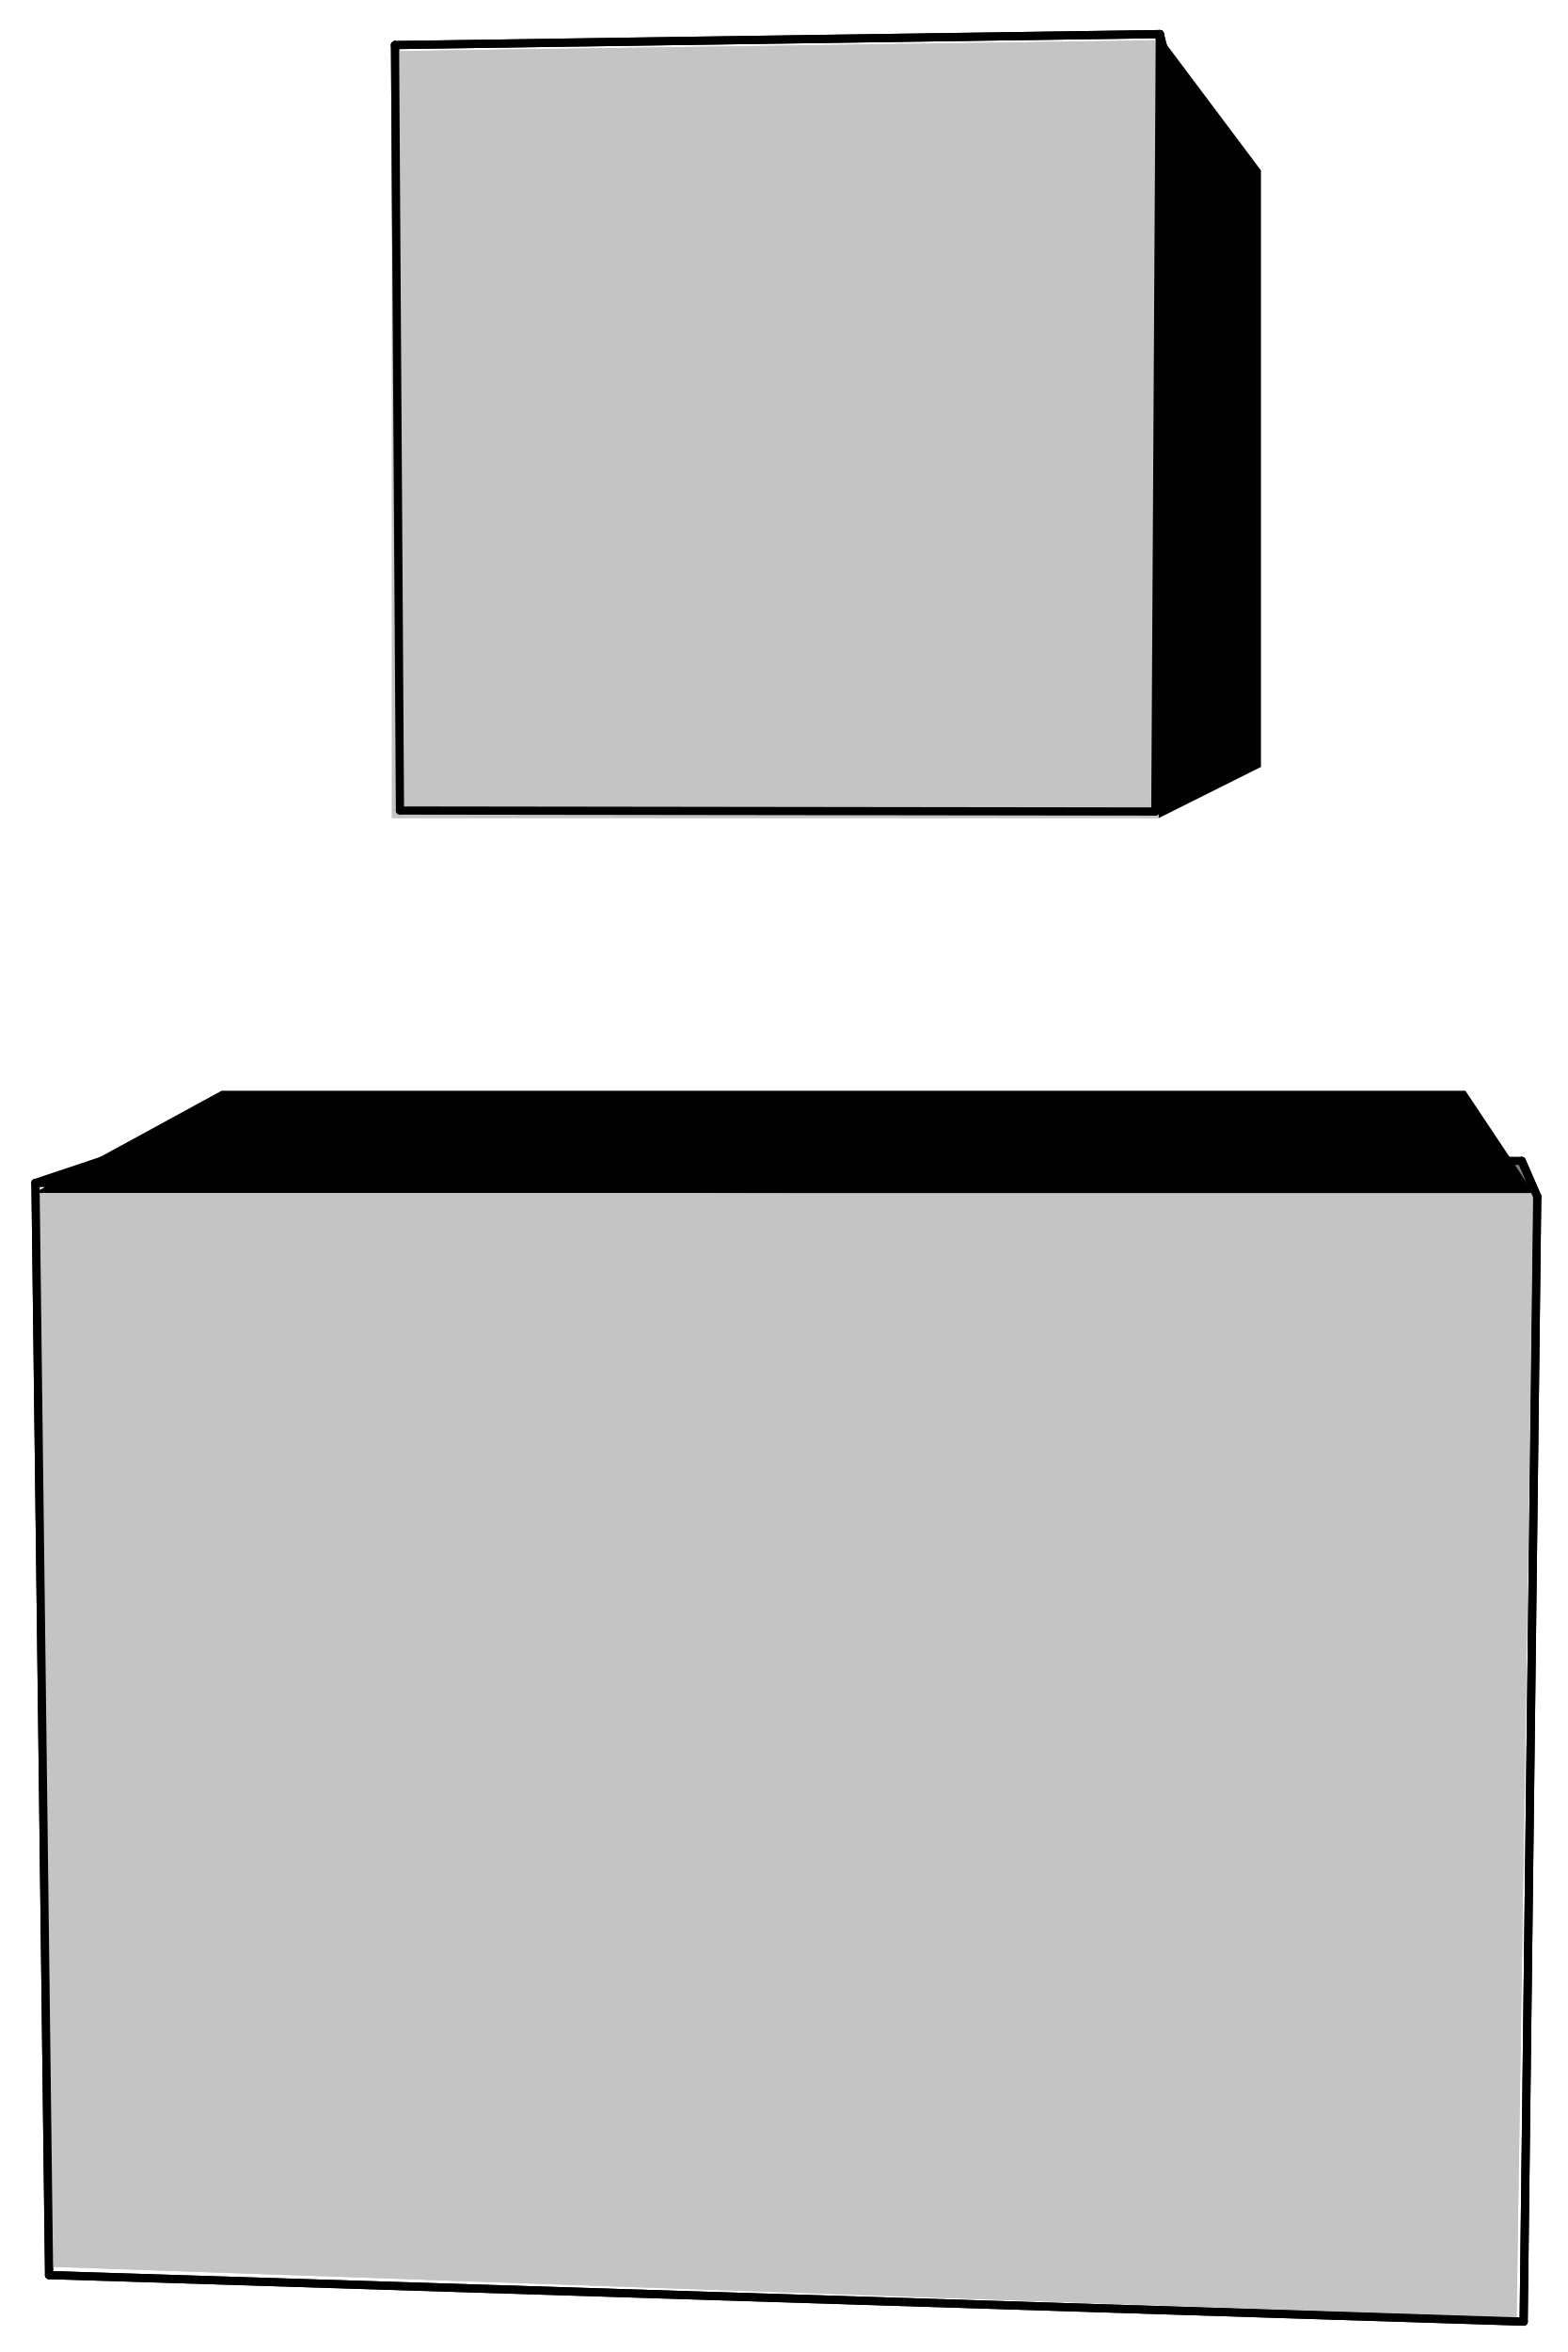
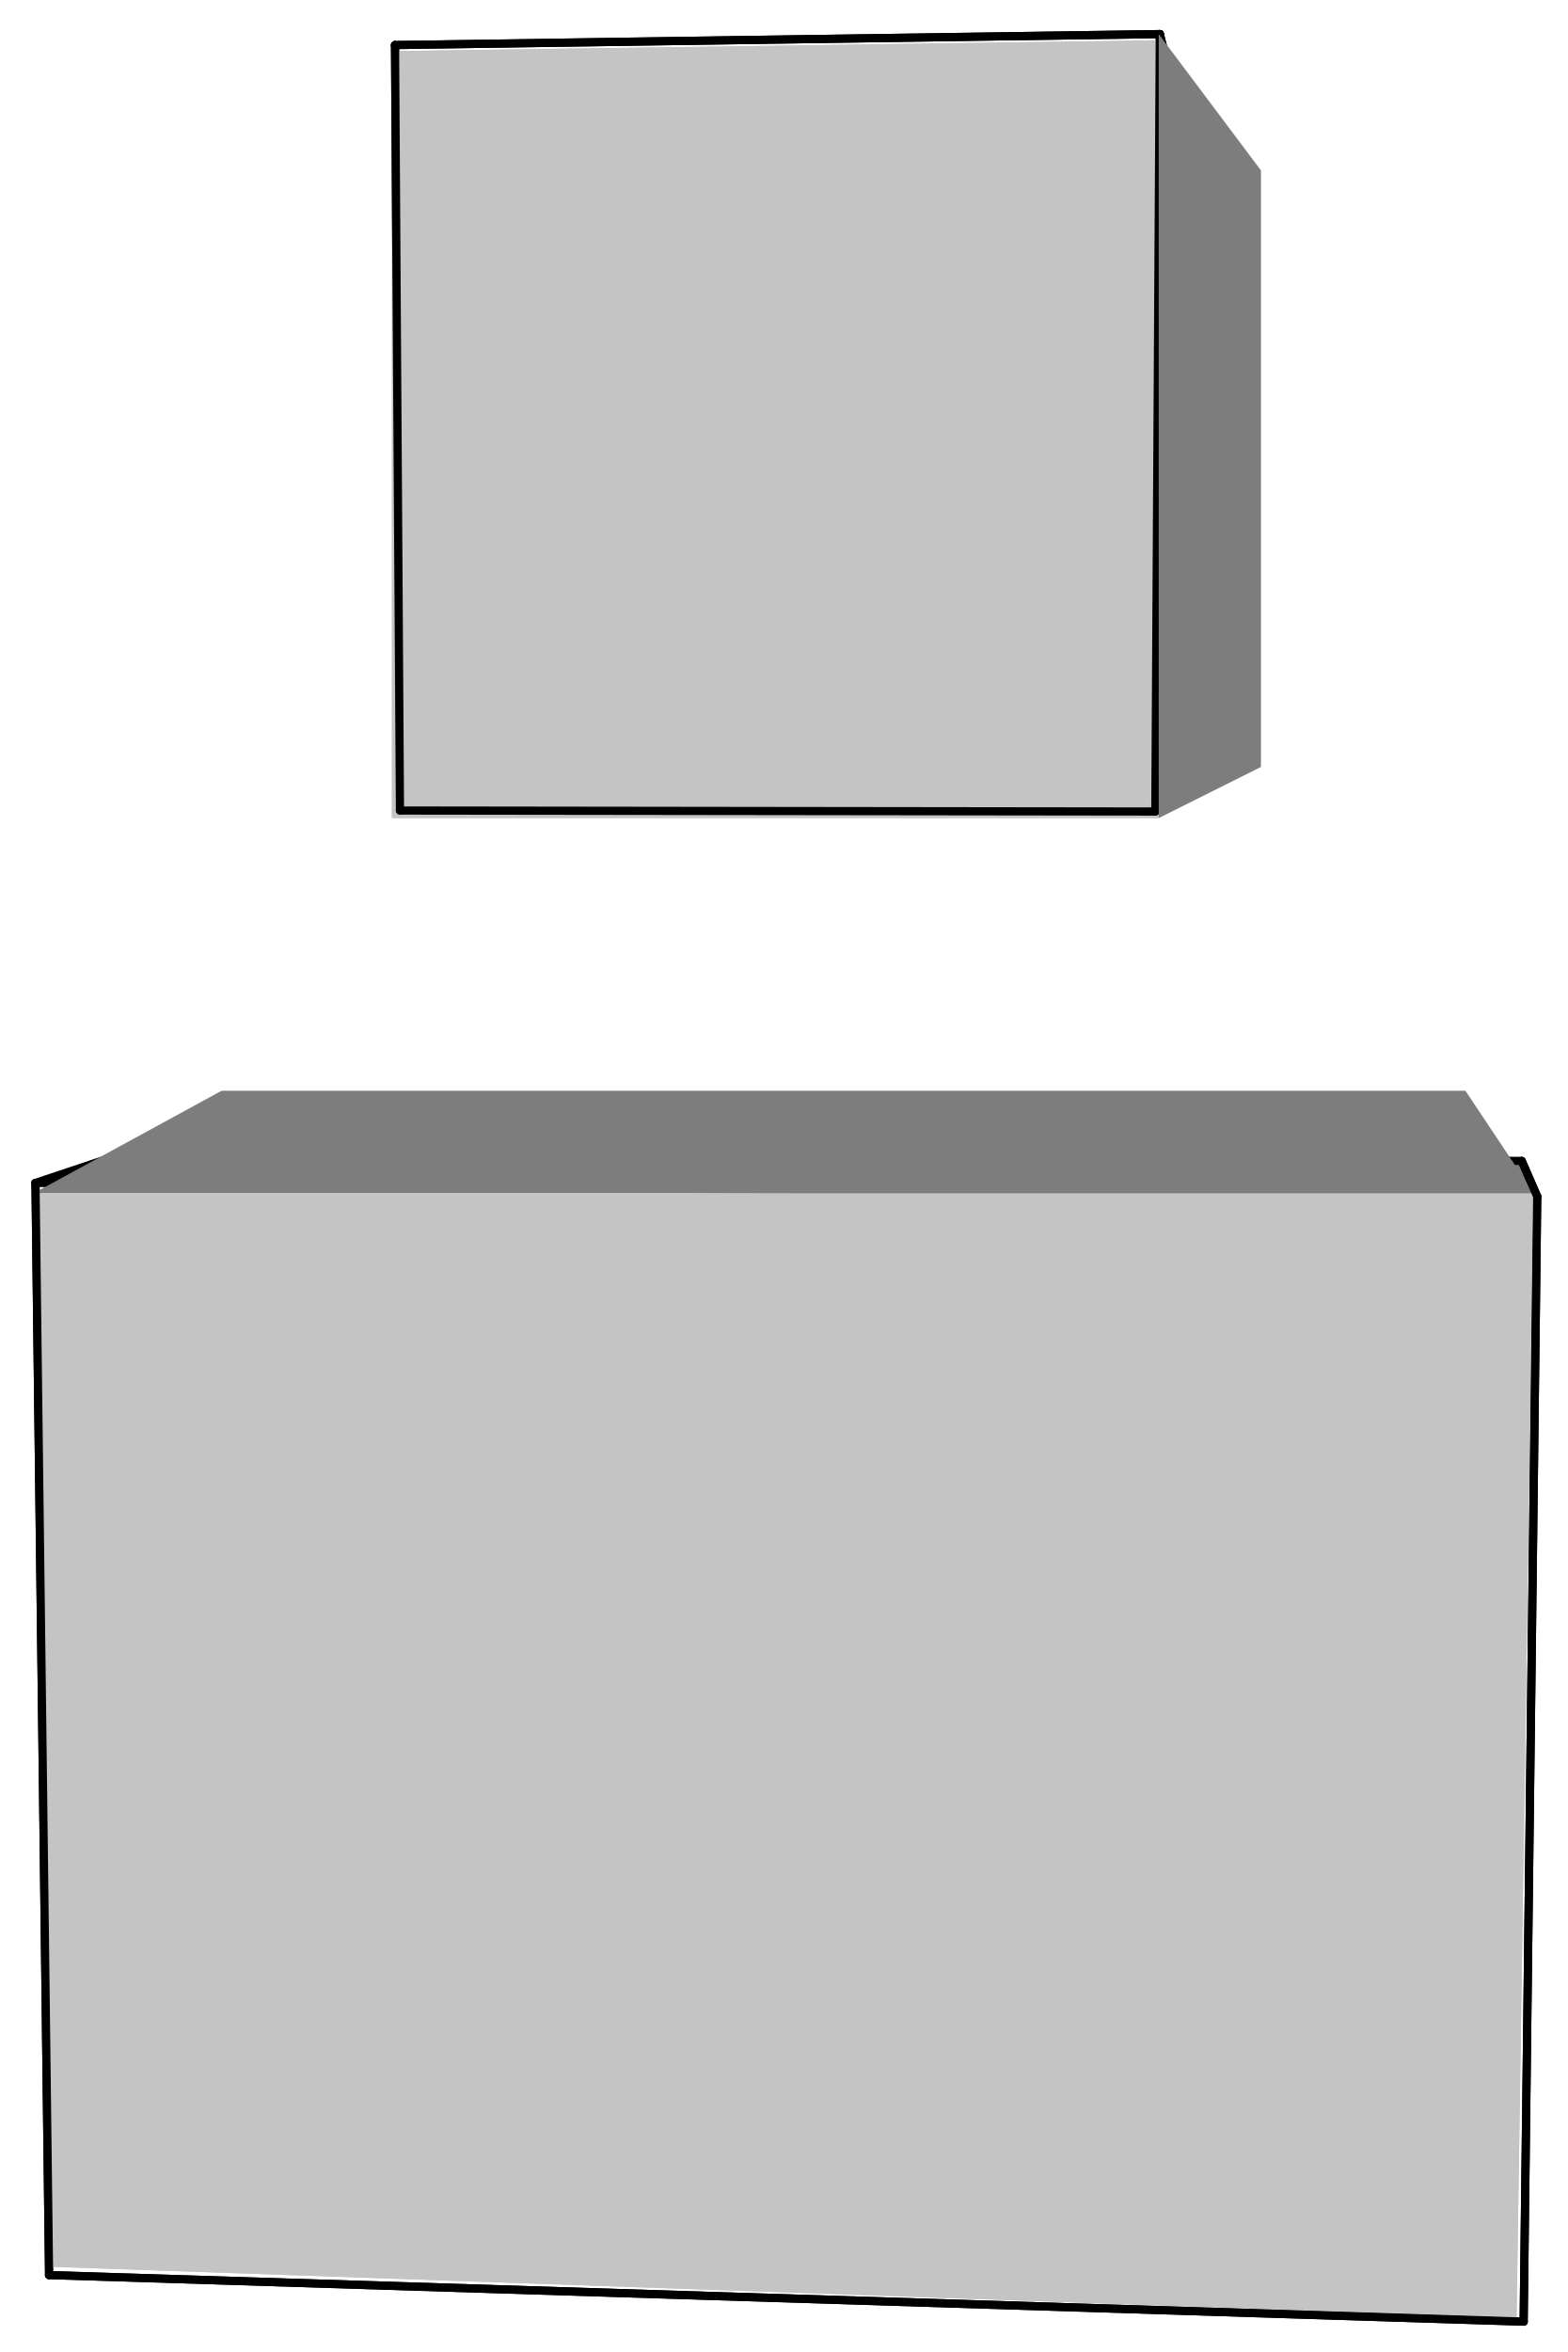
<svg xmlns="http://www.w3.org/2000/svg" width="46" height="69" viewBox="0 0 46 69" fill="none">
  <path d="M4 33.5L1 35H45L44.5 34L4 33.5Z" fill="#7D7D7D" />
  <path d="M45 35H1L1.5 66.5L44.5 68L45 35Z" fill="#C4C4C4" />
  <path d="M11.5 24V1.5L34 1.181V24H11.5Z" fill="#C4C4C4" />
  <path d="M1.041 34.703L3.978 33.72" stroke="black" stroke-width="0.24" stroke-linecap="round" />
  <path d="M45.106 35.101L44.652 34.058" stroke="black" stroke-width="0.24" stroke-linecap="round" />
  <path d="M44.708 68.109L1.44 66.743" stroke="black" stroke-width="0.24" stroke-linecap="round" />
  <path d="M45.106 35.101L44.708 68.109" stroke="black" stroke-width="0.24" stroke-linecap="round" />
  <path d="M3.978 33.72L44.652 34.058" stroke="black" stroke-width="0.24" stroke-linecap="round" />
  <path d="M34.032 1L33.9 23.807" stroke="black" stroke-width="0.24" stroke-linecap="round" />
  <path d="M1.041 34.703L45.106 35.101" stroke="black" stroke-width="0.24" stroke-linecap="round" />
  <path d="M33.9 23.807L11.736 23.778" stroke="black" stroke-width="0.24" stroke-linecap="round" />
  <path d="M34.456 2.663L34.329 23.655" stroke="black" stroke-width="0.24" stroke-linecap="round" />
  <path d="M34.032 1L34.456 2.663" stroke="black" stroke-width="0.24" stroke-linecap="round" />
  <path d="M11.591 1.322L34.032 1" stroke="black" stroke-width="0.24" stroke-linecap="round" />
  <path d="M1.44 66.743L1.041 34.703" stroke="black" stroke-width="0.24" stroke-linecap="round" />
  <path d="M11.736 23.778L11.591 1.322" stroke="black" stroke-width="0.24" stroke-linecap="round" />
-   <path d="M6.5 32L1 35H45L43 32H6.5Z" fill="black" />
+   <path d="M6.5 32L1 35H45L43 32H6.5Z" fill="#7D7D7D" />
  <path d="M44.5 68L45 35H23H1L1.5 66.5L44.5 68Z" fill="#C4C4C4" />
  <path d="M11.5 24V1.5L34 1.181V24H11.5Z" fill="#C4C4C4" />
  <path d="M45.106 35.101L44.652 34.058" stroke="black" stroke-width="0.24" stroke-linecap="round" />
  <path d="M44.708 68.109L1.44 66.743" stroke="black" stroke-width="0.24" stroke-linecap="round" />
  <path d="M45.106 35.101L44.708 68.109" stroke="black" stroke-width="0.24" stroke-linecap="round" />
  <path d="M34.032 1L33.9 23.807" stroke="black" stroke-width="0.24" stroke-linecap="round" />
  <path d="M33.9 23.807L11.736 23.778" stroke="black" stroke-width="0.24" stroke-linecap="round" />
  <path d="M34.032 1L34.456 2.663" stroke="black" stroke-width="0.24" stroke-linecap="round" />
  <path d="M11.591 1.322L34.032 1" stroke="black" stroke-width="0.24" stroke-linecap="round" />
  <path d="M1.44 66.743L1.041 34.703" stroke="black" stroke-width="0.24" stroke-linecap="round" />
  <path d="M11.736 23.778L11.591 1.322" stroke="black" stroke-width="0.24" stroke-linecap="round" />
-   <path d="M37 5L34 1V24L37 22.5V5Z" fill="black" />
+   <path d="M37 5L34 1V24L37 22.5V5Z" fill="#7D7D7D" />
</svg>
